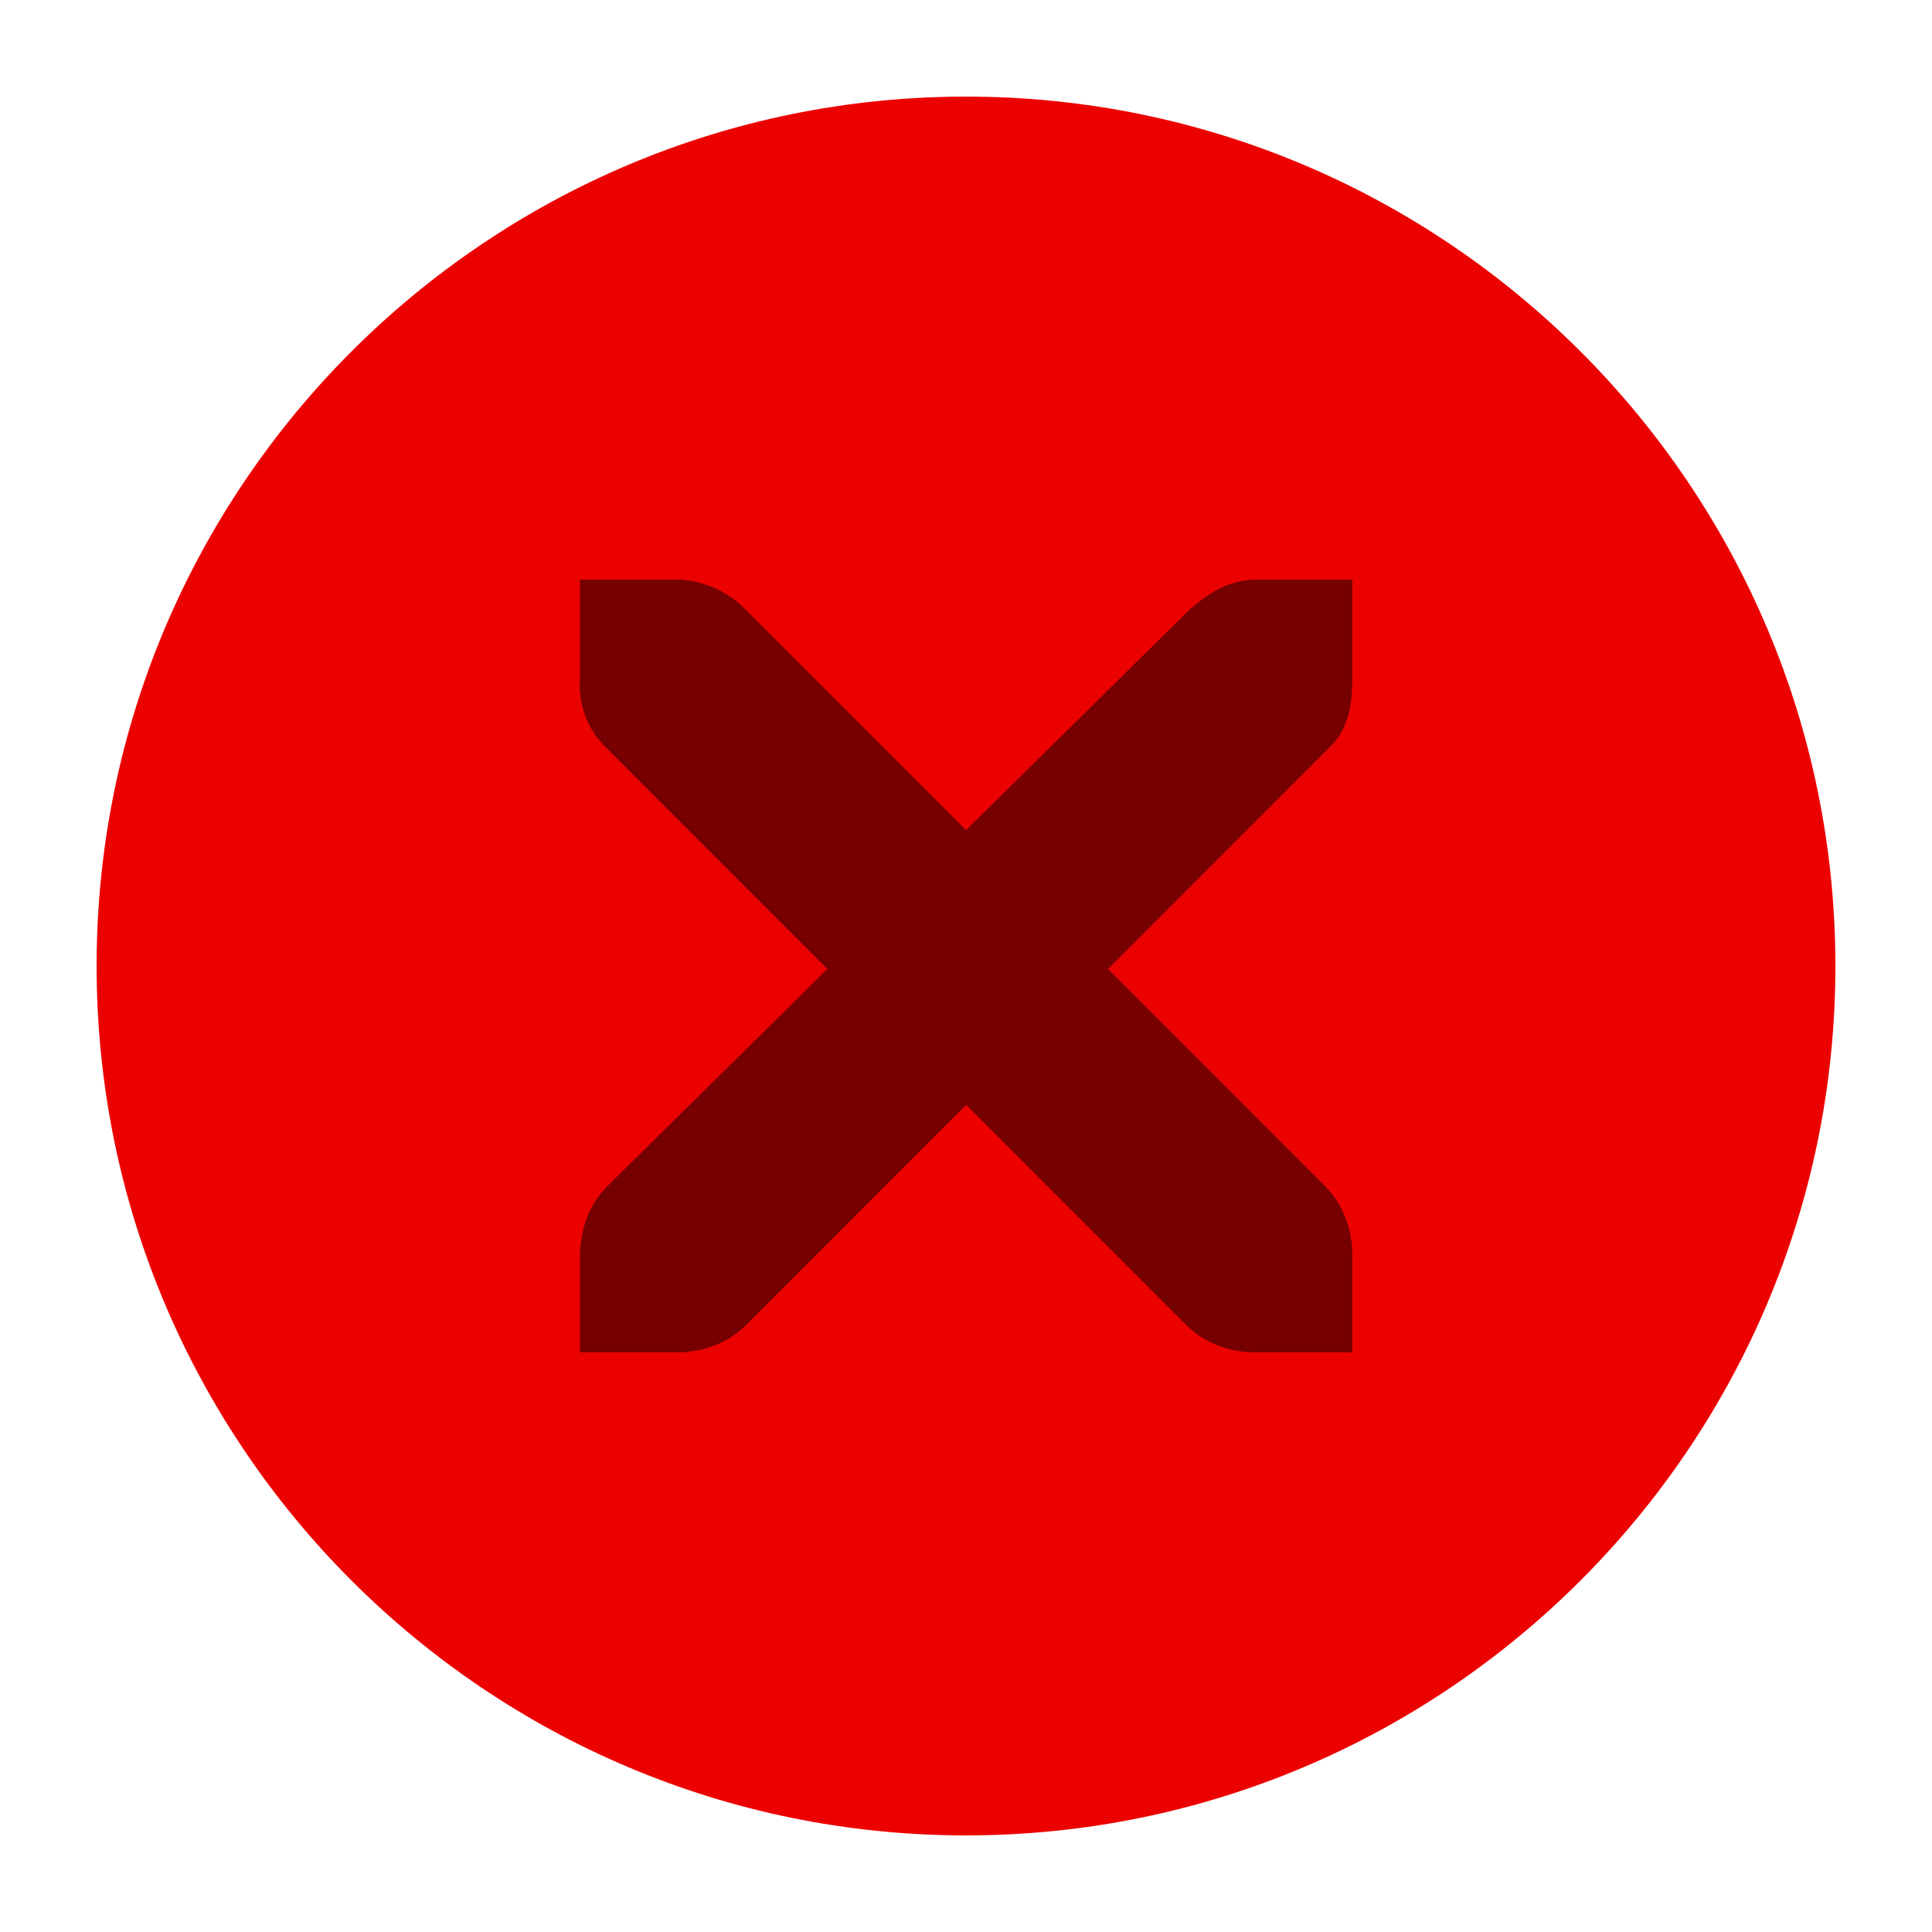
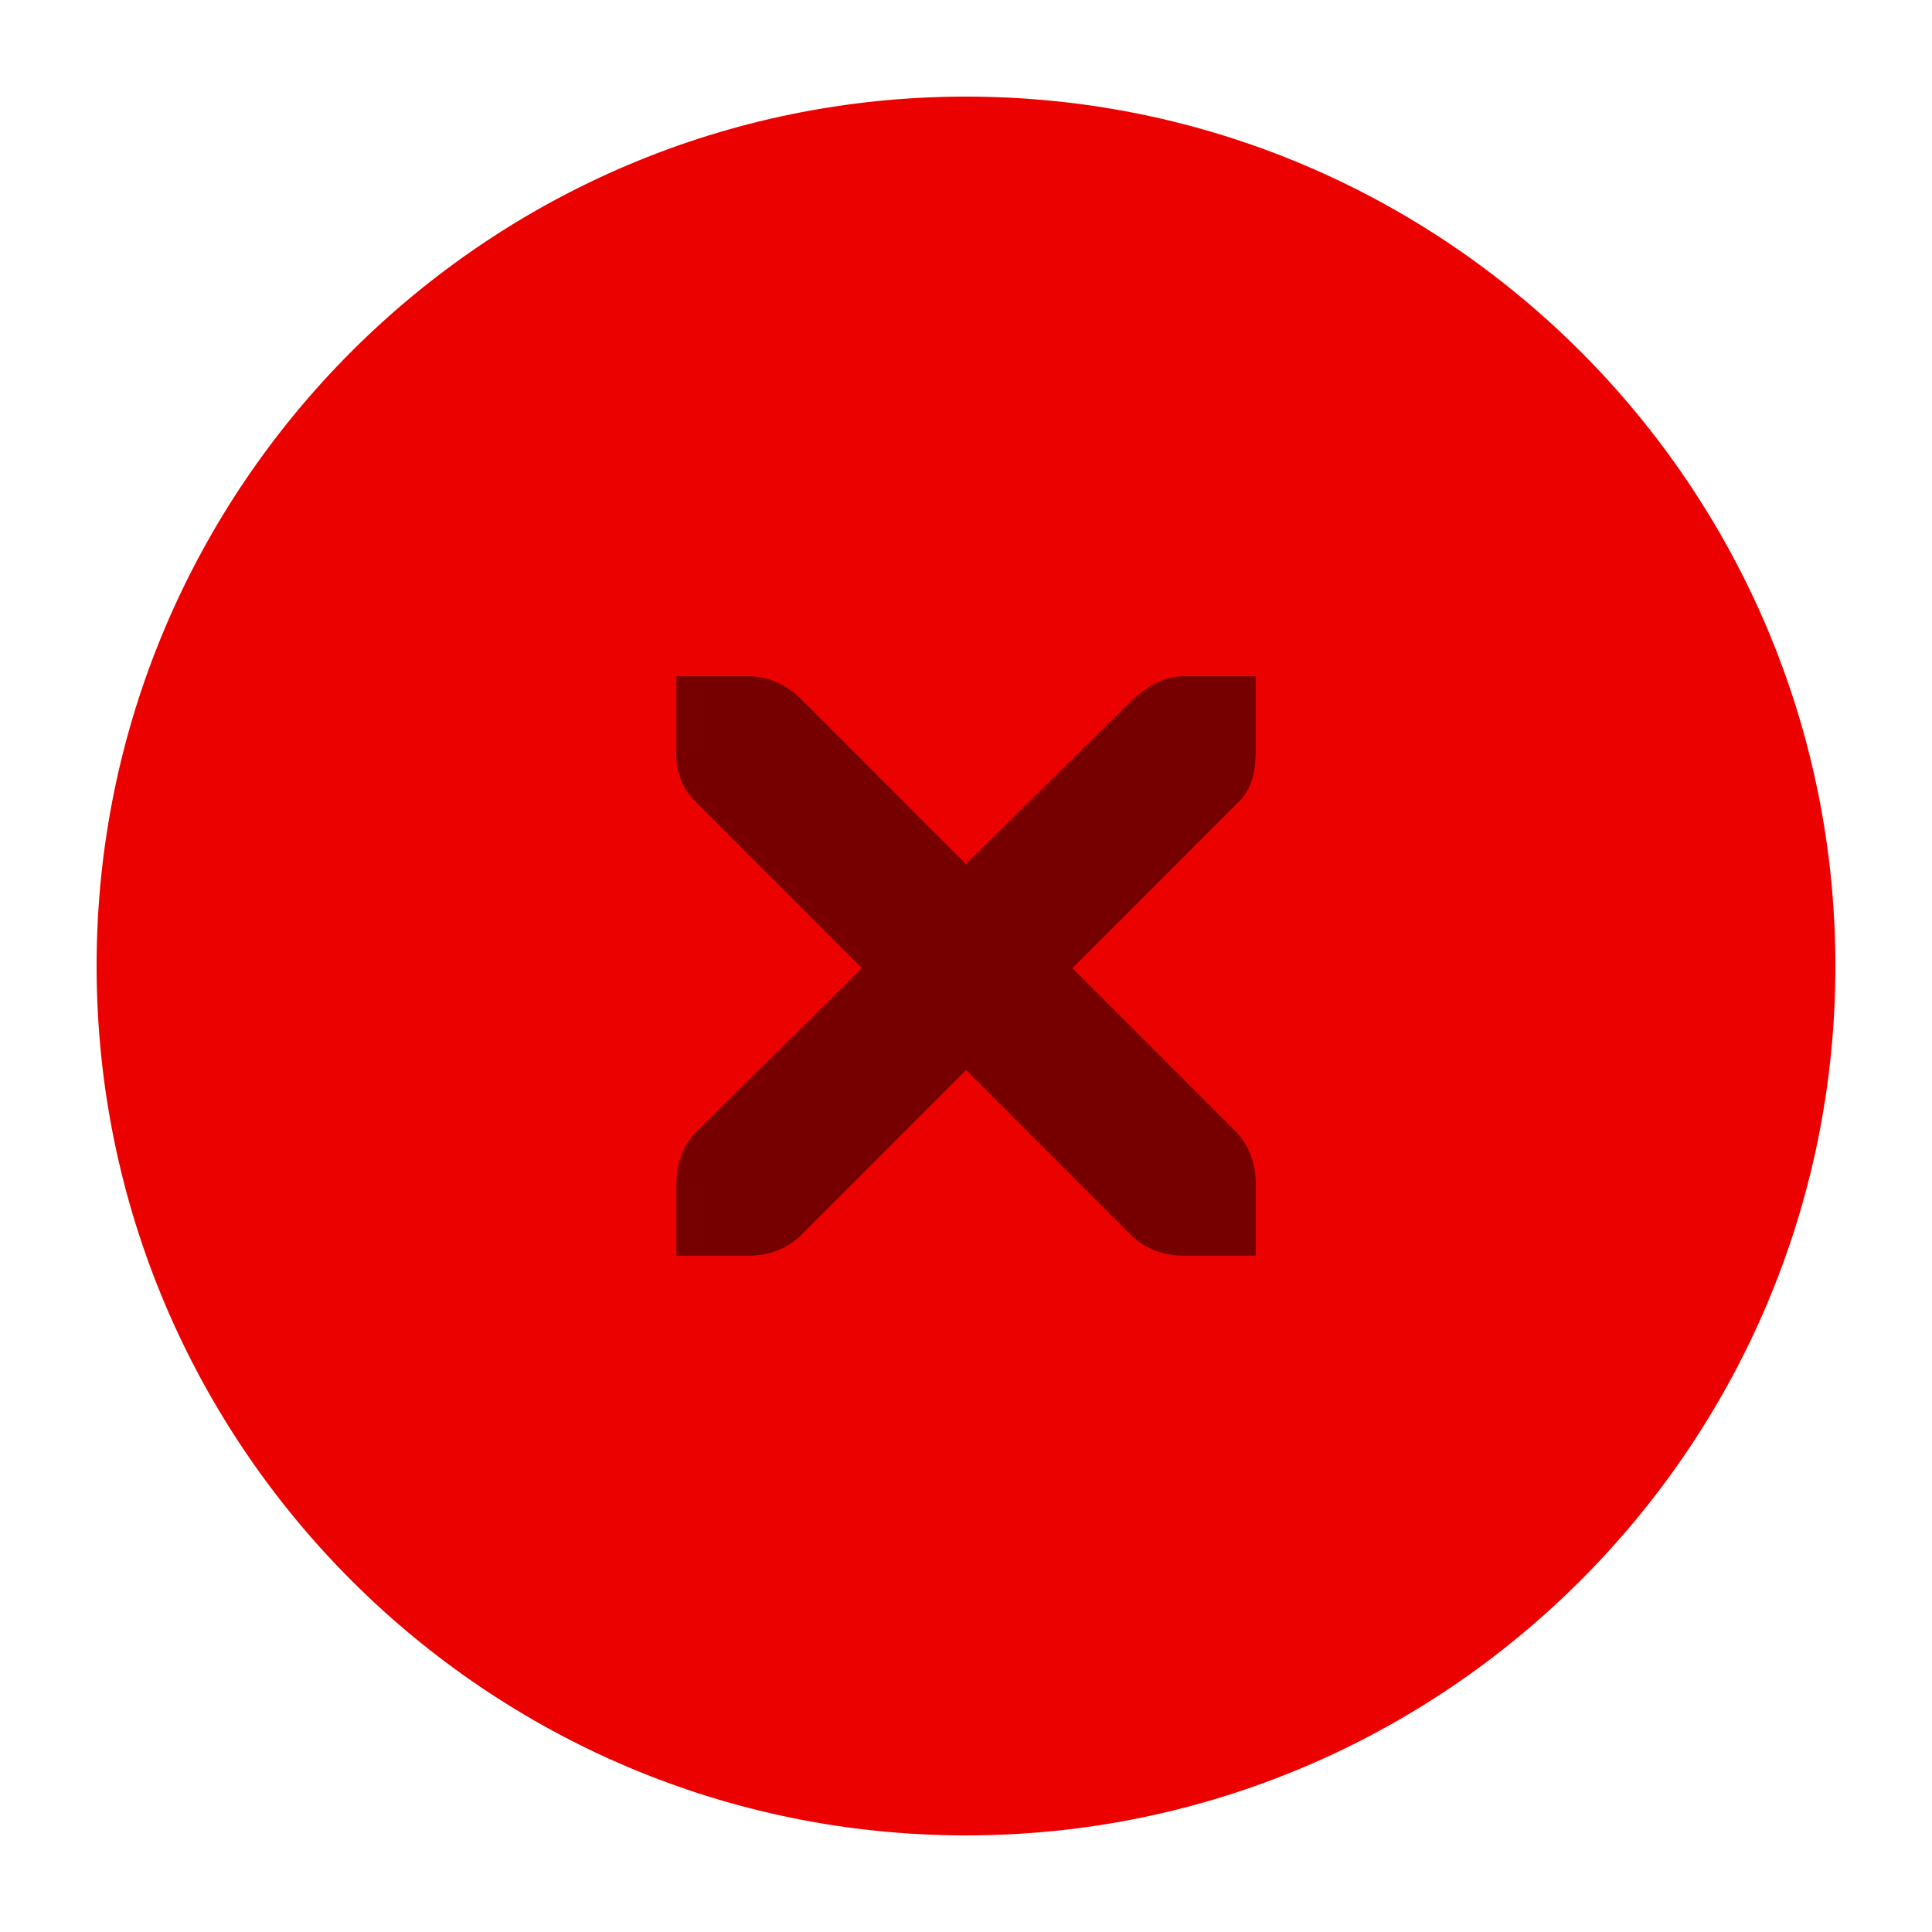
<svg xmlns="http://www.w3.org/2000/svg" xmlns:xlink="http://www.w3.org/1999/xlink" version="1.1" viewBox="0 0 20 20" id="svg212" width="20" height="20">
  <defs id="defs32">
    <linearGradient id="linearGradient1168">
      <stop style="stop-opacity:.05" offset="0" id="stop2" />
      <stop style="stop-opacity:0" offset="1" id="stop4" />
    </linearGradient>
    <linearGradient id="linearGradient1086">
      <stop stop-color="#fff" offset="0" id="stop7" />
      <stop stop-color="#fff" offset=".6" id="stop9" />
      <stop stop-color="#bababa" offset="1" id="stop11" />
    </linearGradient>
    <radialGradient id="radialGradient1090-7-9" cx="19" cy="571.7" r="7.503" gradientTransform="matrix(1.433,-5.4148e-7,5.4109e-7,1.433,-8.2283,-213.91)" gradientUnits="userSpaceOnUse" xlink:href="#linearGradient1086" />
    <radialGradient id="radialGradient1090-7-93" cx="19" cy="571.7" r="7.503" gradientTransform="matrix(1.433,-5.4148e-7,5.4109e-7,1.433,-8.2283,-180.9)" gradientUnits="userSpaceOnUse" xlink:href="#linearGradient1086" />
    <radialGradient id="radialGradient1090-4-5" cx="19" cy="571.7" r="7.503" gradientTransform="matrix(1.4224,-5.3748e-7,5.371e-7,1.4224,57.973,-174.87)" gradientUnits="userSpaceOnUse" xlink:href="#linearGradient1086" />
    <radialGradient id="radialGradient1090-4-5-7" cx="19" cy="571.7" r="7.503" gradientTransform="matrix(1.4224,-5.3748e-7,5.371e-7,1.4224,57.973,-207.87)" gradientUnits="userSpaceOnUse" xlink:href="#linearGradient1086" />
    <radialGradient id="radialGradient1090-4-5-7-3" cx="19" cy="571.7" r="7.503" gradientTransform="matrix(1.4224,-5.3748e-7,5.371e-7,1.4224,57.973,-174.87)" gradientUnits="userSpaceOnUse" xlink:href="#linearGradient1086" />
    <radialGradient id="radialGradient1090-4-5-7-5" cx="19" cy="571.7" r="7.503" gradientTransform="matrix(1.4224,-5.3748e-7,5.371e-7,1.4224,57.973,-207.87)" gradientUnits="userSpaceOnUse" xlink:href="#linearGradient1086" />
    <linearGradient id="linearGradient1080" x1="19" x2="19" y1="562.36" y2="581.25" gradientUnits="userSpaceOnUse" xlink:href="#linearGradient1168" />
    <linearGradient id="linearGradient1080-2" x1="19" x2="19" y1="562.36" y2="581.25" gradientTransform="translate(2.7e-7,33)" gradientUnits="userSpaceOnUse" xlink:href="#linearGradient1168" />
    <linearGradient id="linearGradient1080-7" x1="19" x2="19" y1="562.36" y2="581.25" gradientTransform="translate(-2.9e-7,66)" gradientUnits="userSpaceOnUse" xlink:href="#linearGradient1168" />
    <clipPath id="a-9">
      <rect x="9.5" y="178.85" width="6" height="31" fill="#ffffff" opacity="0.539" id="rect23" />
    </clipPath>
    <clipPath id="b-8">
      <rect x="109.41" y="196.63" width="16" height="16" opacity="0.3" id="rect26" />
    </clipPath>
    <clipPath id="clipPath6191">
      <path d="m 9.5,194.85 v -16 h 16 v 5 h -11 v 11 z" style="stroke-width:30.2;stroke-linecap:round;stroke-linejoin:round" id="path29" />
    </clipPath>
  </defs>
  <g id="close-pressed" transform="translate(-75,-561.36)">
    <rect x="75" y="561.36" width="20" height="20" fill="#ffffff" stroke-width="0.714" id="rect52" />
    <path d="m 85,562.36 c -4.964,0 -9,4.036 -9,9 0,4.964 4.036,9 9,9 4.964,0 9,-4.036 9,-9 0,-4.964 -4.036,-9 -9,-9 z" color="#000000" color-rendering="auto" dominant-baseline="auto" fill="#ec0101" image-rendering="auto" shape-rendering="auto" solid-color="#000000" stop-color="#000000" id="path54" />
-     <path d="m 81.003,567.36 h 1 c 0.011,-1.2e-4 0.021,-4.7e-4 0.031,0 0.255,0.011 0.51,0.129 0.687,0.312 l 2.28,2.281 2.312,-2.281 c 0.266,-0.23 0.447,-0.305 0.687,-0.312 h 1 v 1 c 0,0.286 -0.034,0.551 -0.25,0.75 l -2.28,2.281 2.249,2.25 c 0.188,0.188 0.281,0.453 0.281,0.719 v 1 h -1 c -0.265,-10e-6 -0.53,-0.093 -0.718,-0.281 l -2.28,-2.281 -2.28,2.281 c -0.188,0.188 -0.453,0.281 -0.718,0.281 h -1 v -1 c 0,-0.265 0.093,-0.531 0.281,-0.719 l 2.28,-2.25 -2.28,-2.281 c -0.211,-0.195 -0.303,-0.469 -0.281,-0.75 V 567.36 Z" color="#bebebe" enable-background="new" opacity=".5" stroke-width="1.333" style="opacity:0.5" id="path56" />
+     <path d="m 82.002,568.36 h 0.75 c 0.008,-9e-5 0.016,-3.6e-4 0.023,0 0.191,0.008 0.382,0.096 0.515,0.234 l 1.71,1.711 1.734,-1.711 c 0.199,-0.173 0.335,-0.229 0.515,-0.234 h 0.75 v 0.75 c 0,0.215 -0.026,0.413 -0.187,0.562 l -1.71,1.711 1.687,1.687 c 0.141,0.141 0.211,0.34 0.211,0.539 v 0.75 h -0.75 c -0.199,-10e-6 -0.398,-0.07 -0.539,-0.211 l -1.71,-1.711 -1.71,1.711 c -0.141,0.141 -0.34,0.211 -0.539,0.211 h -0.75 v -0.75 c 0,-0.199 0.07,-0.398 0.211,-0.539 l 1.71,-1.687 -1.71,-1.711 c -0.158,-0.146 -0.227,-0.352 -0.211,-0.562 V 568.36 Z" color="#bebebe" enable-background="new" opacity=".5" stroke-width="1.333" style="opacity:0.5" id="path56" />
  </g>
</svg>
